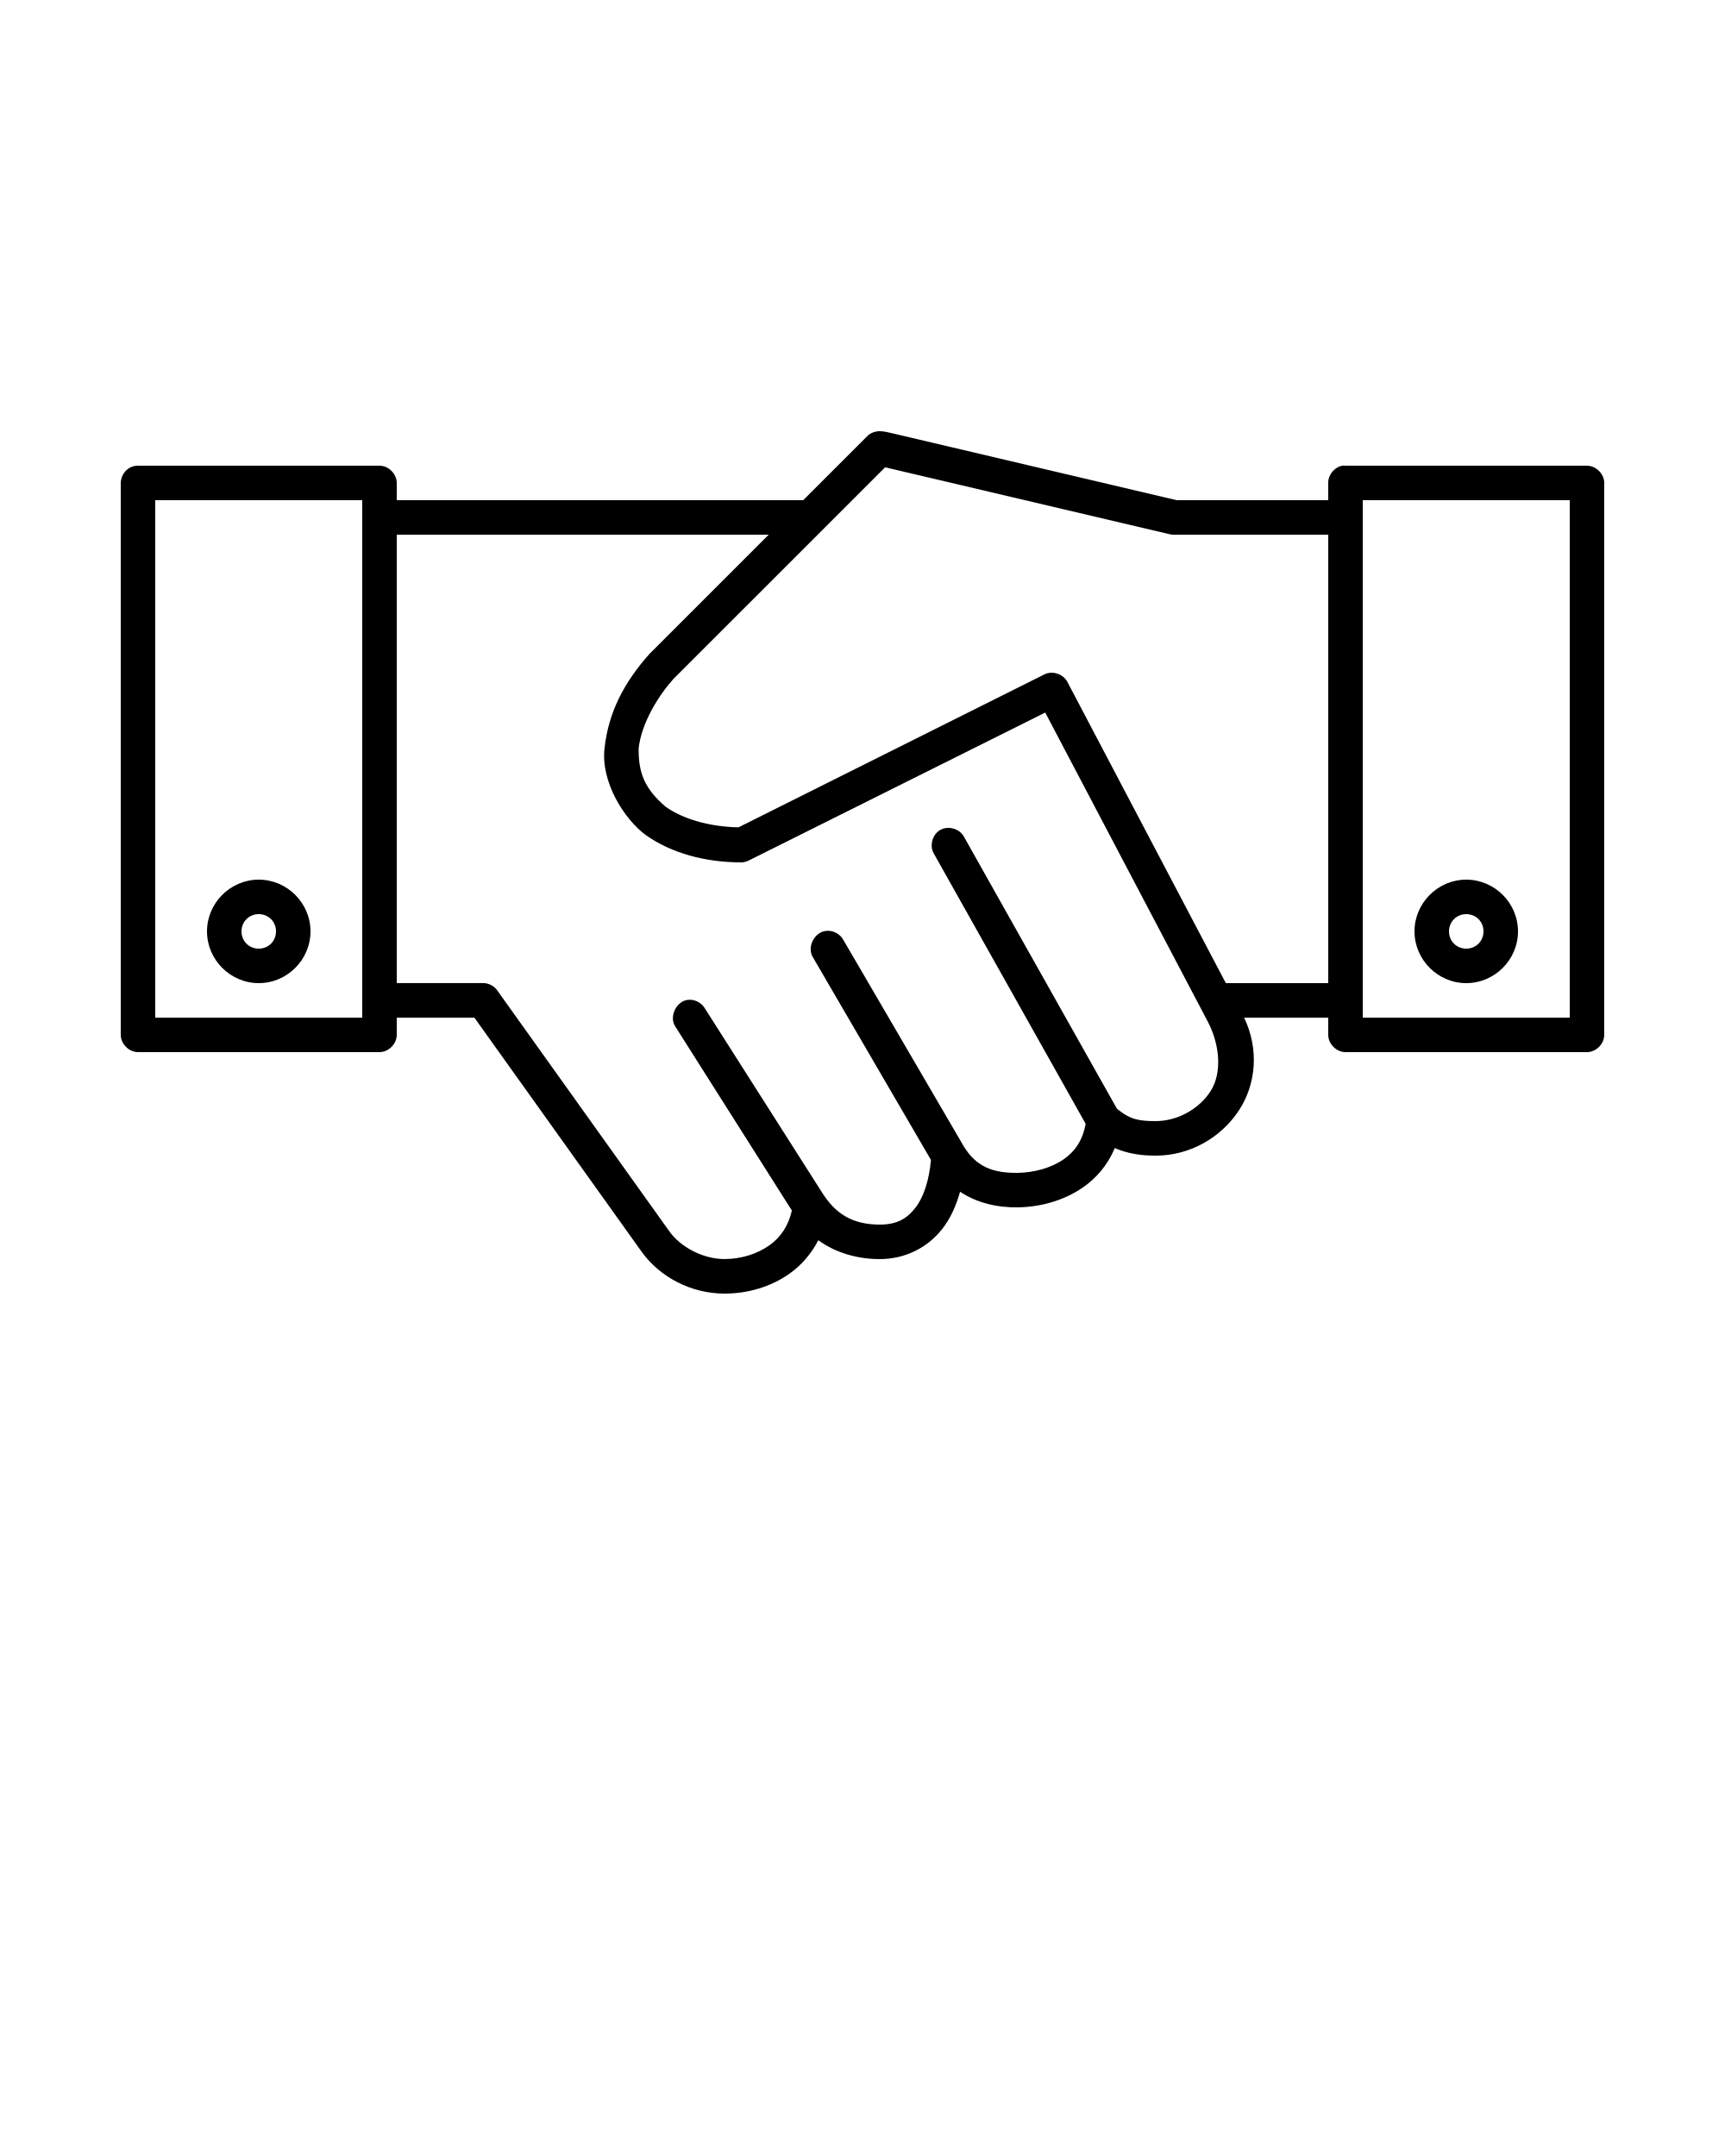
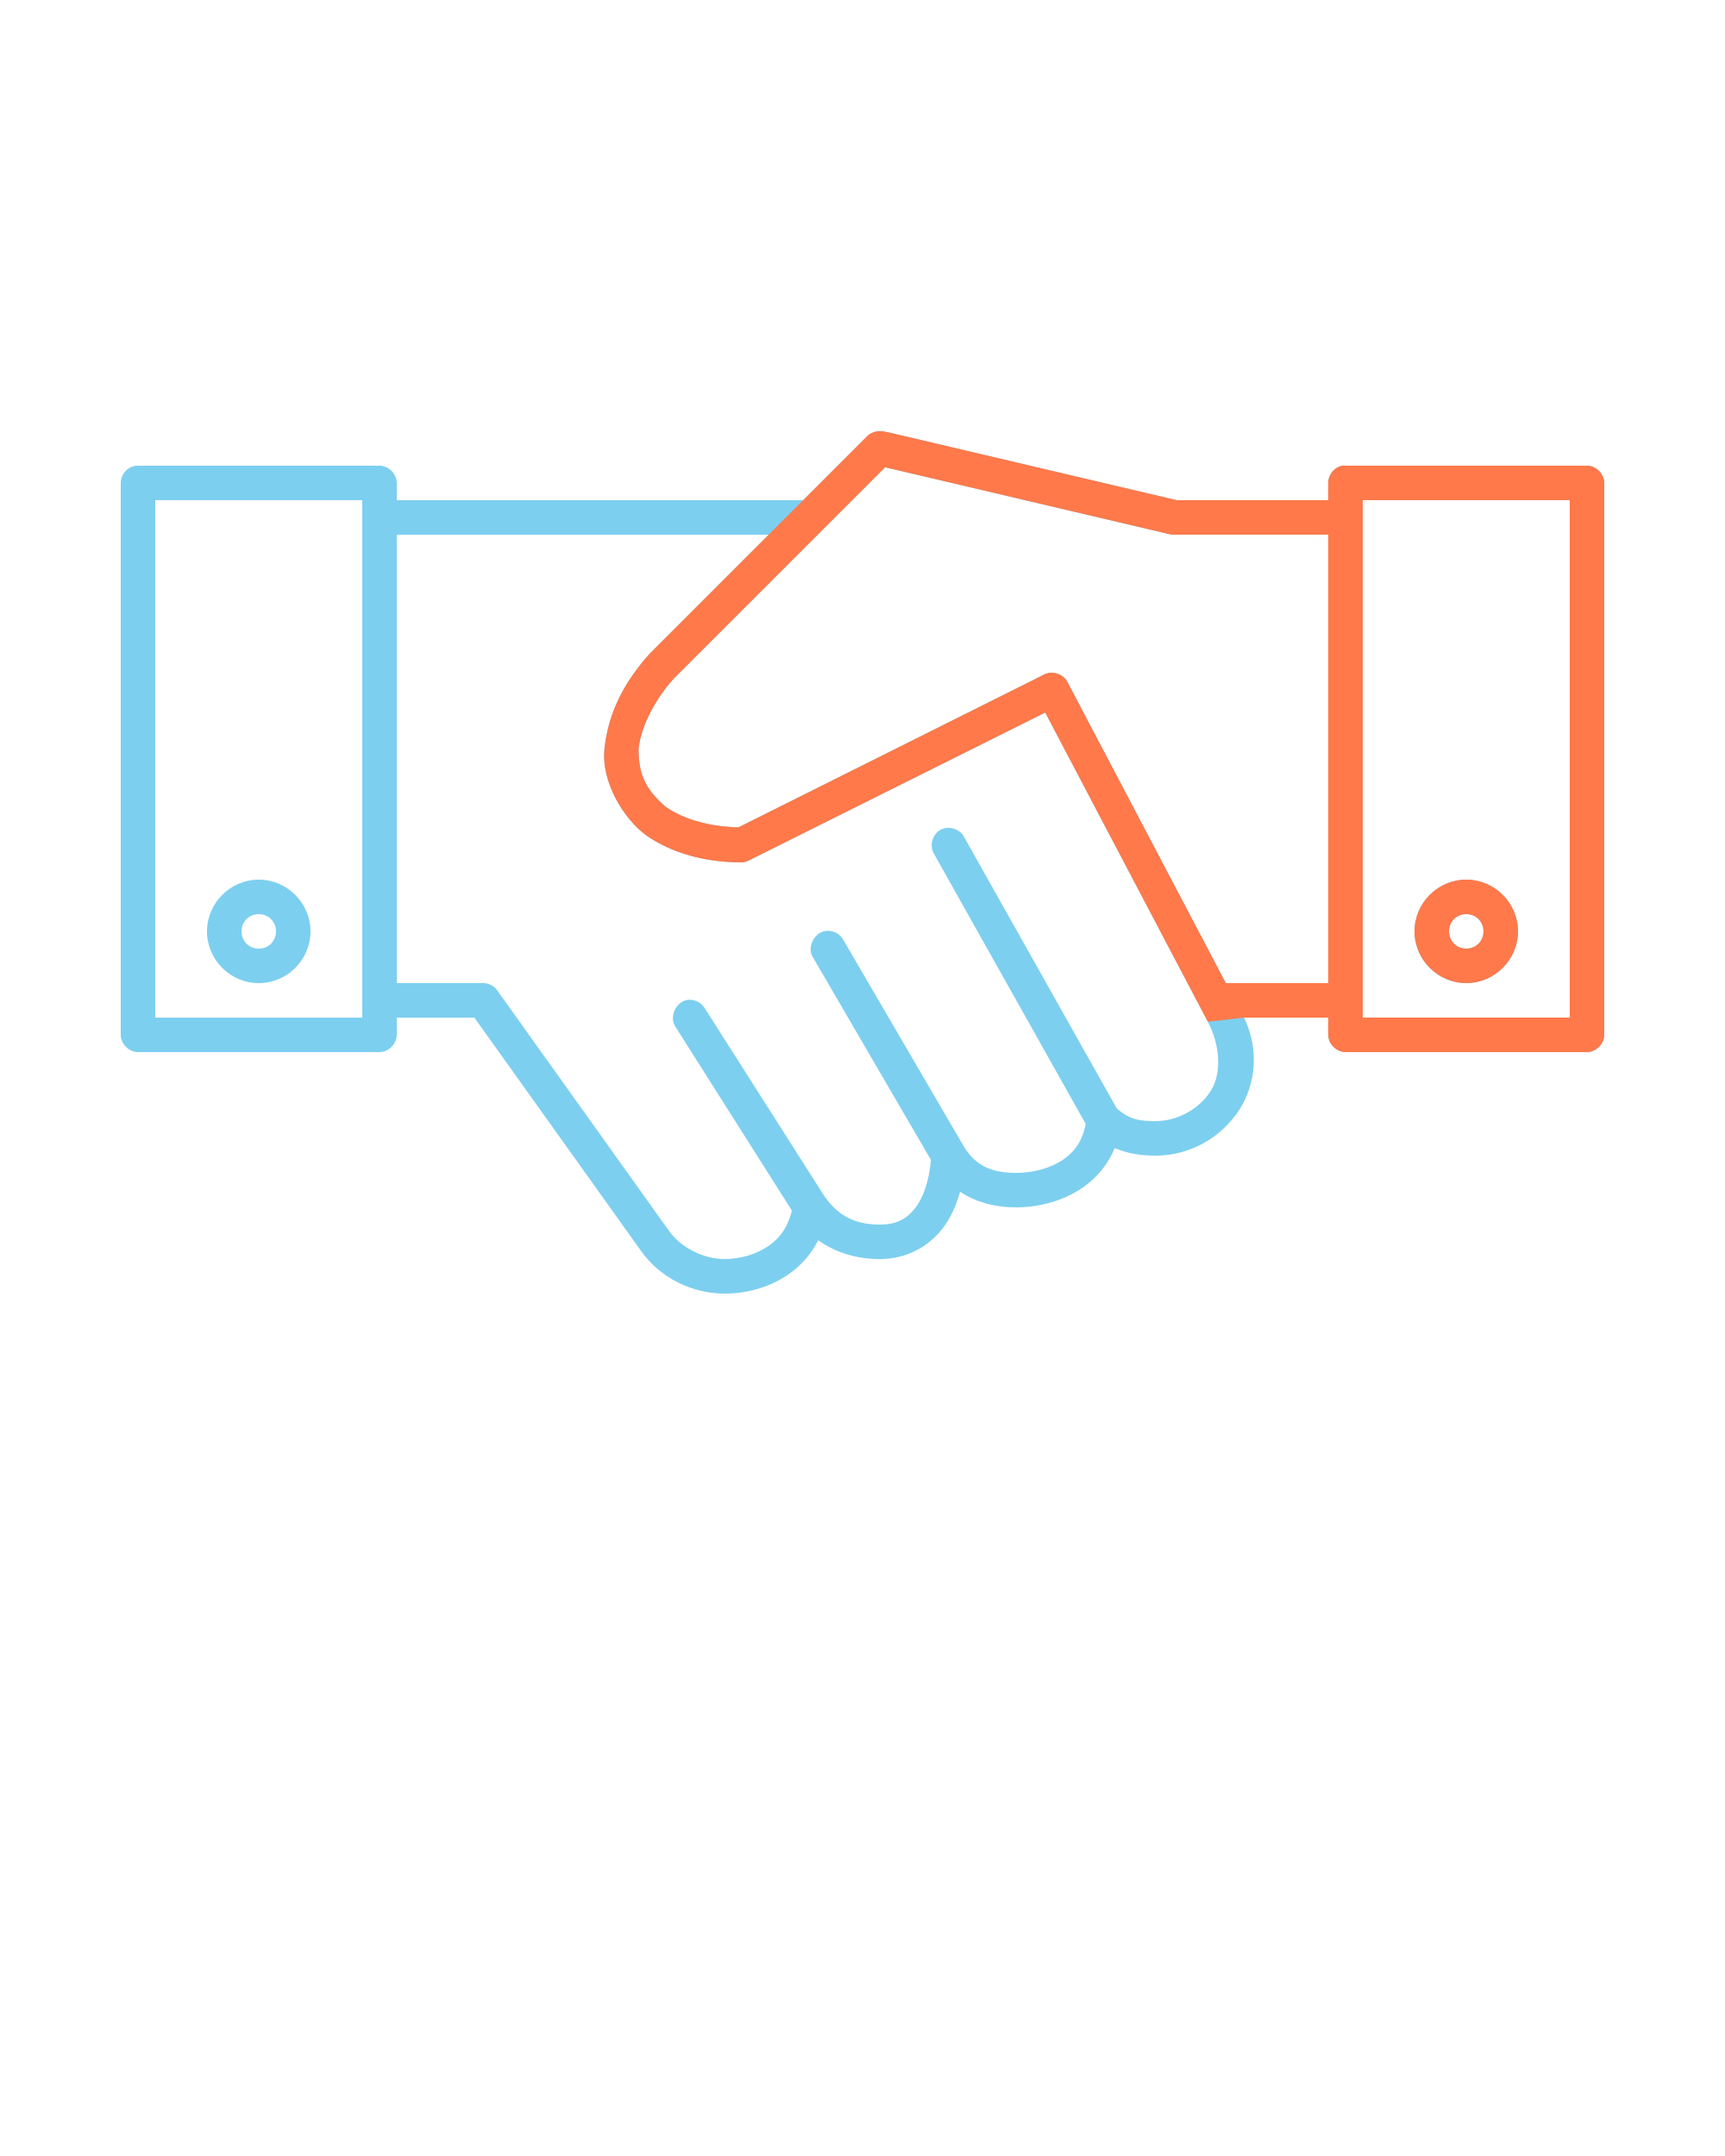
<svg xmlns="http://www.w3.org/2000/svg" version="1.1" x="0px" y="0px" viewBox="0 0 100 125">
-   <g transform="translate(0,-952.3622)">
-     <path style="text-indent:0;text-transform:none;direction:ltr;block-progression:tb;baseline-shift:baseline;color:#000000;enable-background:accumulate;" d="m 50.281,977.643 c -1.24,1.24 -3.719,3.719 -3.719,3.719 l -23.562,0 0,-1 c -5.2e-5,-0.524 -0.476,-1 -1,-1 l -14,0 c -0.664,0 -1,0.581 -1,1 l 0,32 c 5.2e-5,0.524 0.476,1 1,1 l 14,0 c 0.524,-10e-5 1,-0.476 1,-1 l 0,-1 4.5,0 9.688,13.562 c 1.061,1.485 2.881,2.438 4.812,2.438 1.334,0 2.7,-0.382 3.812,-1.188 0.661,-0.478 1.226,-1.126 1.625,-1.906 1.047,0.763 2.344,1.094 3.562,1.094 1.474,0 2.776,-0.666 3.625,-1.75 0.477,-0.61 0.803,-1.339 1.031,-2.156 0.976,0.65 2.156,0.923 3.344,0.906 1.279,-0.019 2.644,-0.37 3.781,-1.156 0.777,-0.537 1.442,-1.312 1.844,-2.281 0.827,0.359 1.644,0.438 2.375,0.438 1.999,0 3.807,-1.055 4.844,-2.656 0.945,-1.459 1.175,-3.464 0.281,-5.344 l 4.875,0 0,1 c 5.2e-5,0.524 0.476,1 1,1 l 14,0 c 0.524,-10e-5 1,-0.476 1,-1 l 0,-32 c -5e-5,-0.524 -0.476,-1 -1,-1 l -14,0 c -0.062,-0.01 -0.125,-0.01 -0.188,0 -0.458,0.087 -0.821,0.533 -0.812,1 l 0,1 -8.781,0 -16.505,-3.884 c -0.242,-0.057 -0.491,-0.117 -0.714,-0.117 -0.273,0 -0.546,0.108 -0.719,0.281 z m 1.031,1.812 16.469,3.875 c 0.071,0.018 0.145,0.029 0.219,0.031 l 9,0 0,26 -5.938,0 -9.188,-17.469 c -0.238,-0.451 -0.852,-0.655 -1.312,-0.438 l -17.75,8.875 c -1.709,-0.034 -3.21,-0.484 -4.219,-1.188 -1.273,-1.096 -1.577,-2.011 -1.571,-3.385 0.165,-1.492 1.164,-3.076 2.007,-4.02 z M 9,981.362 l 12,0 0,30 -12,0 z m 70,0 12,0 0,30 -12,0 z m -56,2 21.562,0 -6.912,6.912 c -1.497,1.679 -2.378,3.415 -2.603,5.458 -0.236,1.933 1.127,4.135 2.421,5.068 1.468,1.023 3.394,1.562 5.531,1.562 0.153,-0.01 0.304,-0.051 0.438,-0.125 l 17.156,-8.563 9.426,17.924 c 0.692,1.317 0.838,2.958 0.168,4.013 -0.658,1.036 -1.906,1.75 -3.188,1.75 -0.942,0 -1.473,-0.076 -2.25,-0.719 l -8.875,-15.781 c -0.255,-0.456 -0.9,-0.639 -1.357,-0.386 -0.457,0.253 -0.644,0.897 -0.393,1.355 l 8.812,15.688 c -0.172,0.96 -0.617,1.603 -1.281,2.062 -0.731,0.505 -1.716,0.768 -2.656,0.781 -1.453,0.021 -2.412,-0.365 -3.125,-1.531 l -7,-12 c -0.186,-0.324 -0.565,-0.526 -0.938,-0.5 -0.699,0.024 -1.184,0.939 -0.812,1.531 l 6.844,11.75 c -0.11,1.234 -0.442,2.188 -0.906,2.781 -0.505,0.645 -1.089,0.969 -2.062,0.969 -1.625,0 -2.584,-0.662 -3.331,-1.838 l -6.825,-10.725 c -0.194,-0.312 -0.571,-0.501 -0.938,-0.469 -0.697,0.053 -1.145,0.986 -0.75,1.562 l 6.75,10.656 c -0.207,0.894 -0.645,1.54 -1.281,2 -0.719,0.52 -1.671,0.812 -2.625,0.812 -1.252,0 -2.55,-0.701 -3.188,-1.594 l -10,-14 c -0.187,-0.253 -0.498,-0.409 -0.812,-0.406 l -5,0 z m -8,20 c -1.645,0 -3,1.355 -3,3 4.5e-5,1.645 1.355,3 3,3 1.645,-10e-5 3,-1.355 3,-3 -2.23e-4,-1.645 -1.355,-3 -3,-3 z m 70,0 c -1.645,0 -3,1.355 -3,3 1.5e-5,1.645 1.355,3 3,3 1.645,-10e-5 3,-1.355 3,-3 1.5e-5,-1.645 -1.355,-3 -3,-3 z m -70,2 c 0.564,0 1,0.436 1,1 -7.7e-5,0.565 -0.436,1 -1,1 -0.564,0 -1,-0.436 -1,-1 3.1e-5,-0.564 0.436,-1 1,-1 z m 70,0 c 0.564,0 1,0.436 1,1 0,0.564 -0.436,1 -1,1 -0.564,0 -1,-0.436 -1,-1 -5e-6,-0.564 0.436,-1 1,-1 z" fill="#000000" fill-opacity="1" stroke="none" marker="none" visibility="visible" display="inline" overflow="visible" />
+   <g transform="translate(0,-952.3622)" fill="#7dcfef">
+     <path d="m 50.281,977.643 c -1.24,1.24 -3.719,3.719 -3.719,3.719 l -23.562,0 0,-1 c -5.2e-5,-0.524 -0.476,-1 -1,-1 l -14,0 c -0.664,0 -1,0.581 -1,1 l 0,32 c 5.2e-5,0.524 0.476,1 1,1 l 14,0 c 0.524,-10e-5 1,-0.476 1,-1 l 0,-1 4.5,0 9.688,13.562 c 1.061,1.485 2.881,2.438 4.812,2.438 1.334,0 2.7,-0.382 3.812,-1.188 0.661,-0.478 1.226,-1.126 1.625,-1.906 1.047,0.763 2.344,1.094 3.562,1.094 1.474,0 2.776,-0.666 3.625,-1.75 0.477,-0.61 0.803,-1.339 1.031,-2.156 0.976,0.65 2.156,0.923 3.344,0.906 1.279,-0.019 2.644,-0.37 3.781,-1.156 0.777,-0.537 1.442,-1.312 1.844,-2.281 0.827,0.359 1.644,0.438 2.375,0.438 1.999,0 3.807,-1.055 4.844,-2.656 0.945,-1.459 1.175,-3.464 0.281,-5.344 l 4.875,0 0,1 c 5.2e-5,0.524 0.476,1 1,1 l 14,0 c 0.524,-10e-5 1,-0.476 1,-1 l 0,-32 c -5e-5,-0.524 -0.476,-1 -1,-1 l -14,0 c -0.062,-0.01 -0.125,-0.01 -0.188,0 -0.458,0.087 -0.821,0.533 -0.812,1 l 0,1 -8.781,0 -16.505,-3.884 c -0.242,-0.057 -0.491,-0.117 -0.714,-0.117 -0.273,0 -0.546,0.108 -0.719,0.281 z m 1.031,1.812 16.469,3.875 c 0.071,0.018 0.145,0.029 0.219,0.031 l 9,0 0,26 -5.938,0 -9.188,-17.469 c -0.238,-0.451 -0.852,-0.655 -1.312,-0.438 l -17.75,8.875 c -1.709,-0.034 -3.21,-0.484 -4.219,-1.188 -1.273,-1.096 -1.577,-2.011 -1.571,-3.385 0.165,-1.492 1.164,-3.076 2.007,-4.02 z M 9,981.362 l 12,0 0,30 -12,0 z m 70,0 12,0 0,30 -12,0 z m -56,2 21.562,0 -6.912,6.912 c -1.497,1.679 -2.378,3.415 -2.603,5.458 -0.236,1.933 1.127,4.135 2.421,5.068 1.468,1.023 3.394,1.562 5.531,1.562 0.153,-0.01 0.304,-0.051 0.438,-0.125 l 17.156,-8.563 9.426,17.924 c 0.692,1.317 0.838,2.958 0.168,4.013 -0.658,1.036 -1.906,1.75 -3.188,1.75 -0.942,0 -1.473,-0.076 -2.25,-0.719 l -8.875,-15.781 c -0.255,-0.456 -0.9,-0.639 -1.357,-0.386 -0.457,0.253 -0.644,0.897 -0.393,1.355 l 8.812,15.688 c -0.172,0.96 -0.617,1.603 -1.281,2.062 -0.731,0.505 -1.716,0.768 -2.656,0.781 -1.453,0.021 -2.412,-0.365 -3.125,-1.531 l -7,-12 c -0.186,-0.324 -0.565,-0.526 -0.938,-0.5 -0.699,0.024 -1.184,0.939 -0.812,1.531 l 6.844,11.75 c -0.11,1.234 -0.442,2.188 -0.906,2.781 -0.505,0.645 -1.089,0.969 -2.062,0.969 -1.625,0 -2.584,-0.662 -3.331,-1.838 l -6.825,-10.725 c -0.194,-0.312 -0.571,-0.501 -0.938,-0.469 -0.697,0.053 -1.145,0.986 -0.75,1.562 l 6.75,10.656 c -0.207,0.894 -0.645,1.54 -1.281,2 -0.719,0.52 -1.671,0.812 -2.625,0.812 -1.252,0 -2.55,-0.701 -3.188,-1.594 l -10,-14 c -0.187,-0.253 -0.498,-0.409 -0.812,-0.406 l -5,0 z m -8,20 c -1.645,0 -3,1.355 -3,3 4.5e-5,1.645 1.355,3 3,3 1.645,-10e-5 3,-1.355 3,-3 -2.23e-4,-1.645 -1.355,-3 -3,-3 z m 70,0 c -1.645,0 -3,1.355 -3,3 1.5e-5,1.645 1.355,3 3,3 1.645,-10e-5 3,-1.355 3,-3 1.5e-5,-1.645 -1.355,-3 -3,-3 z m -70,2 c 0.564,0 1,0.436 1,1 -7.7e-5,0.565 -0.436,1 -1,1 -0.564,0 -1,-0.436 -1,-1 3.1e-5,-0.564 0.436,-1 1,-1 z m 70,0 c 0.564,0 1,0.436 1,1 0,0.564 -0.436,1 -1,1 -0.564,0 -1,-0.436 -1,-1 -5e-6,-0.564 0.436,-1 1,-1 z" />
+   </g>
+   <g transform="translate(0,-952.3622)" fill="#ff794a">
+     <path d="m 44.562,983.362 -6.912,6.912 c -1.497,1.679 -2.378,3.415 -2.603,5.458 -0.236,1.933 1.127,4.135 2.421,5.068 1.468,1.023 3.394,1.562 5.531,1.562 0.153,-0.01 0.304,-0.051 0.438,-0.125 l 17.156,-8.563 9.426,17.924 2.106,-0.237 4.875,0 0,1 c 5.2e-5,0.524 0.476,1 1,1 l 14,0 c 0.524,-10e-5 1,-0.476 1,-1 l 0,-32 c -5e-5,-0.524 -0.476,-1 -1,-1 l -14,0 c -0.062,-0.01 -0.125,-0.01 -0.188,0 -0.458,0.087 -0.821,0.533 -0.812,1 l 0,1 -8.781,0 -16.505,-3.884 c -0.242,-0.057 -0.491,-0.117 -0.714,-0.117 -0.273,0 -0.546,0.108 -0.719,0.281 l -3.719,3.719 -2,2 m 6.75,-3.906 16.469,3.875 c 0.071,0.018 0.145,0.029 0.219,0.031 l 9,0 0,26 -5.938,0 -9.188,-17.469 c -0.238,-0.451 -0.852,-0.655 -1.312,-0.438 l -17.75,8.875 c -1.709,-0.034 -3.21,-0.484 -4.219,-1.188 -1.273,-1.096 -1.577,-2.011 -1.571,-3.385 0.165,-1.492 1.164,-3.076 2.007,-4.02 z m 27.688,1.906 12,0 0,30 -12,0 z m 6,22 c -1.645,0 -3,1.355 -3,3 1.5e-5,1.645 1.355,3 3,3 1.645,-10e-5 3,-1.355 3,-3 1.5e-5,-1.645 -1.355,-3 -3,-3 z m 0,2 c 0.564,0 1,0.436 1,1 0,0.564 -0.436,1 -1,1 -0.564,0 -1,-0.436 -1,-1 -5e-6,-0.564 0.436,-1 1,-1 z" />
  </g>
</svg>
